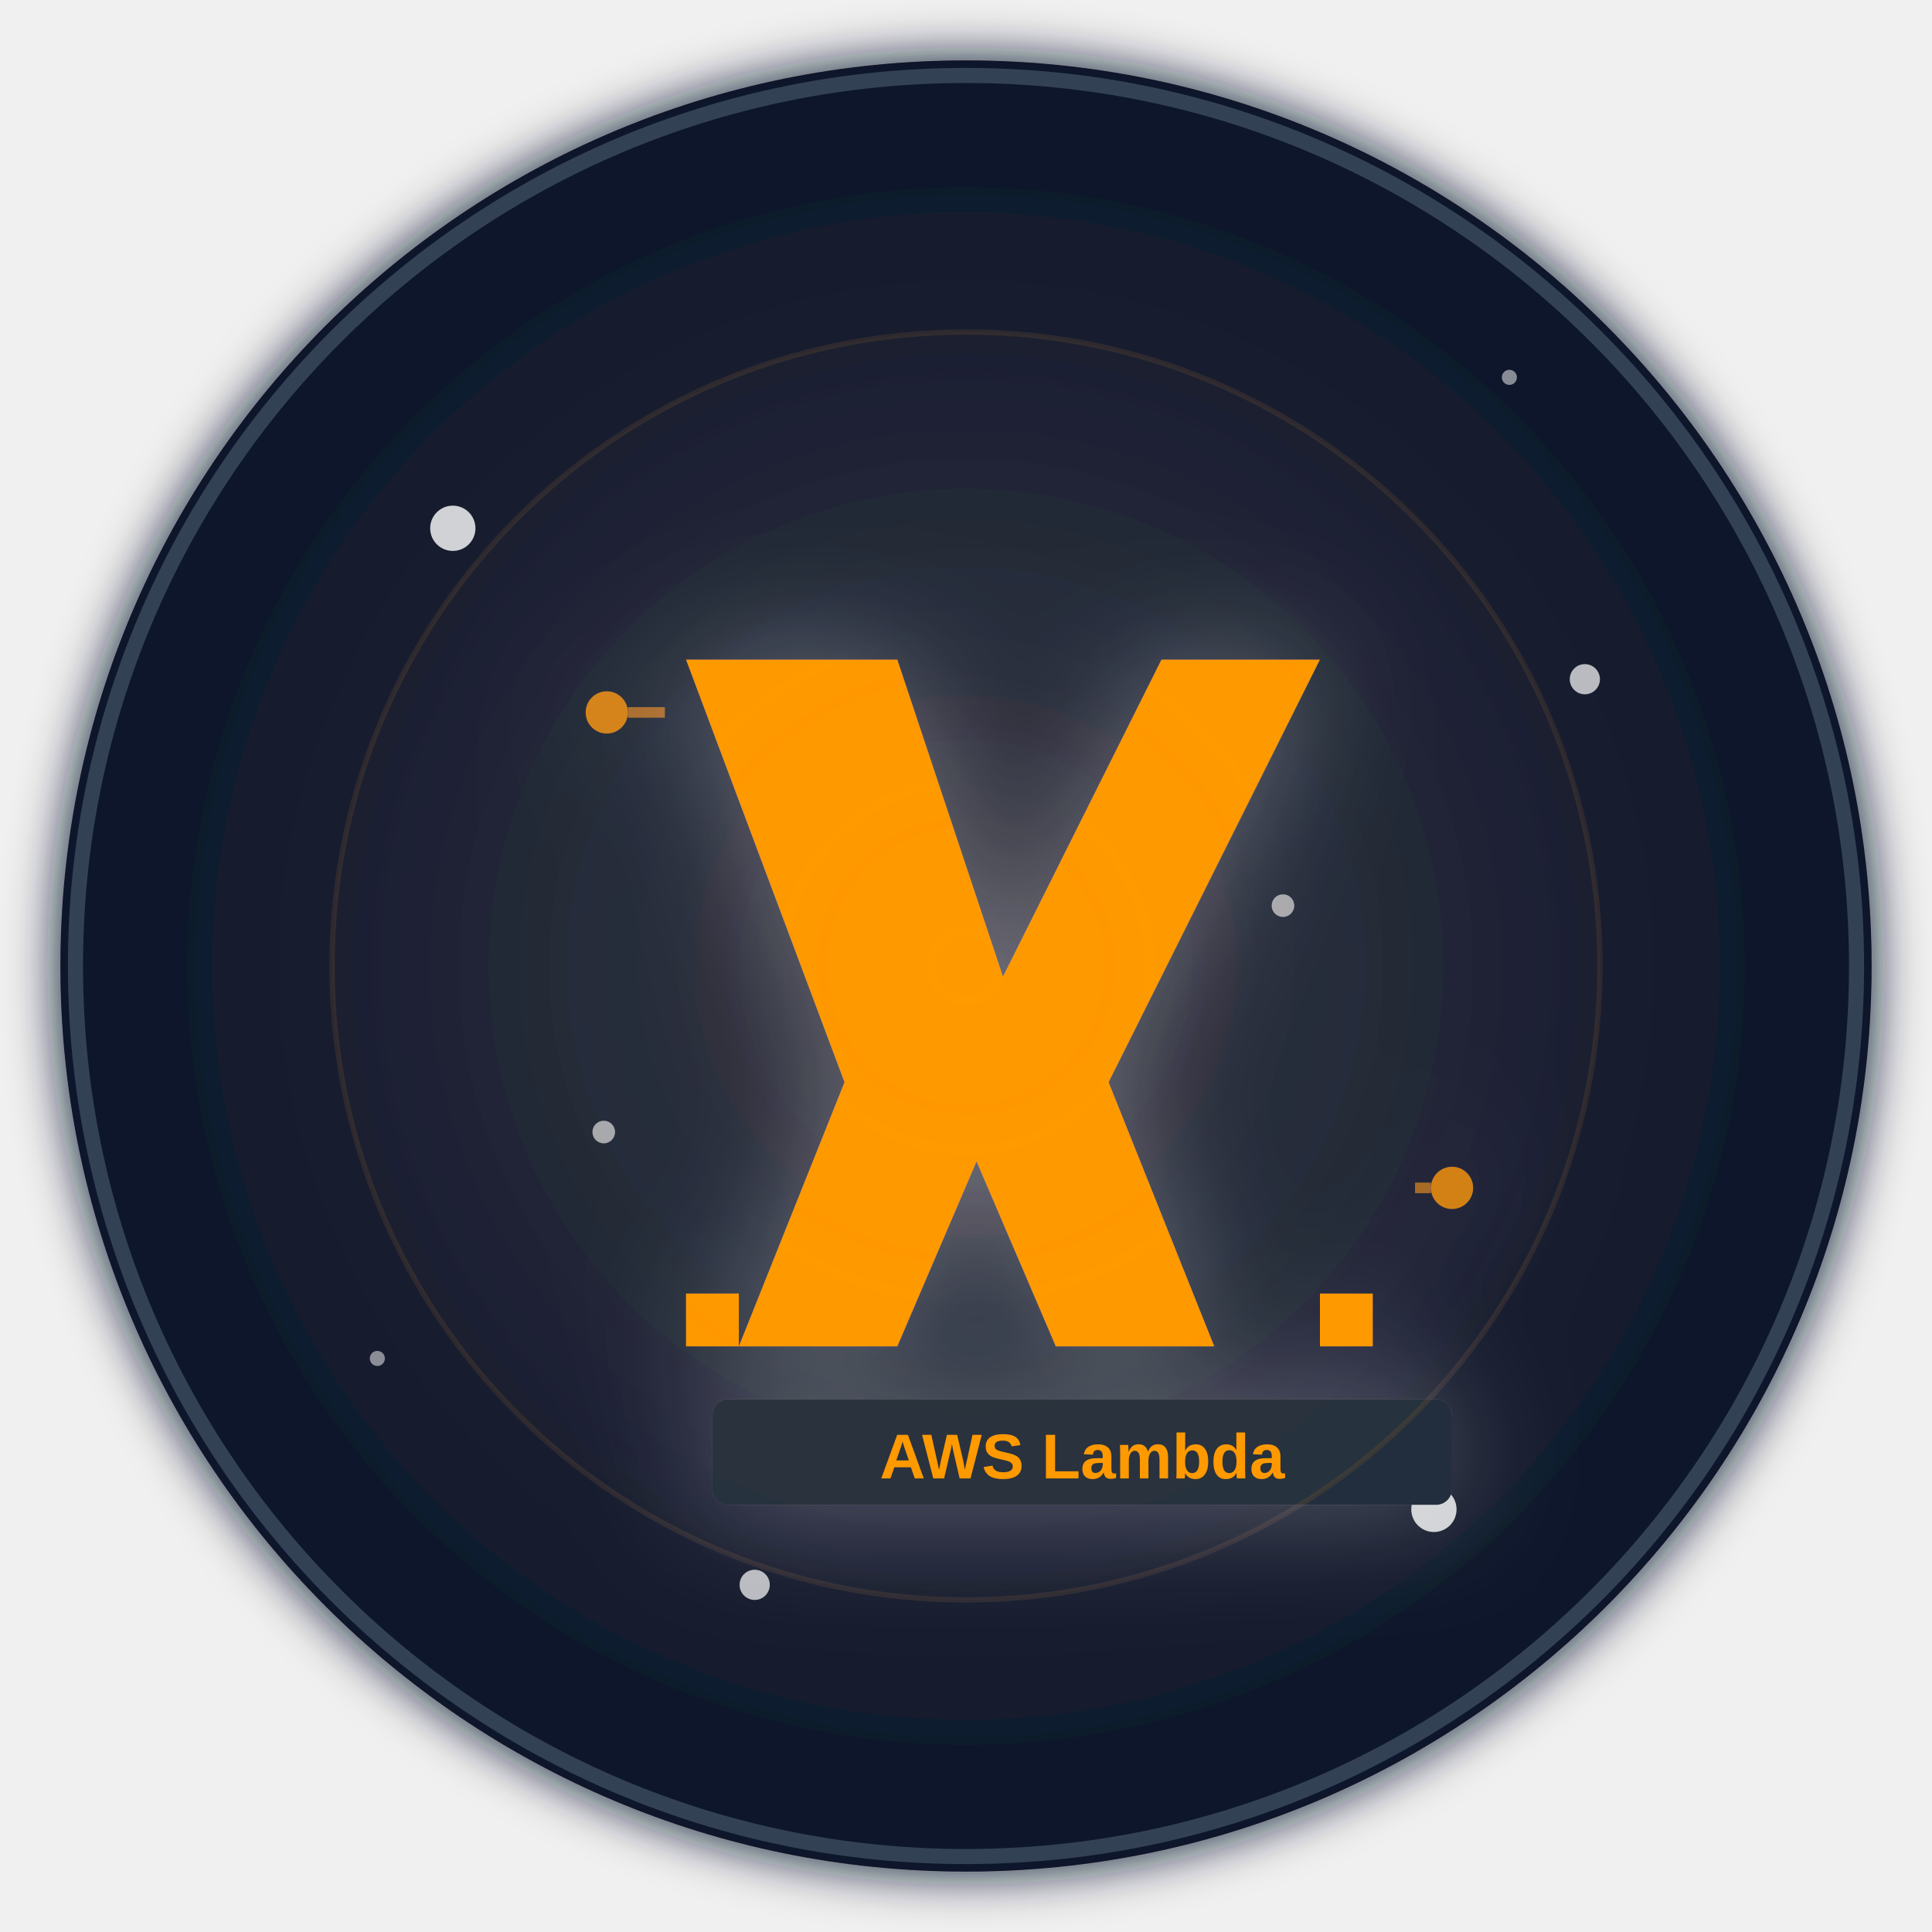
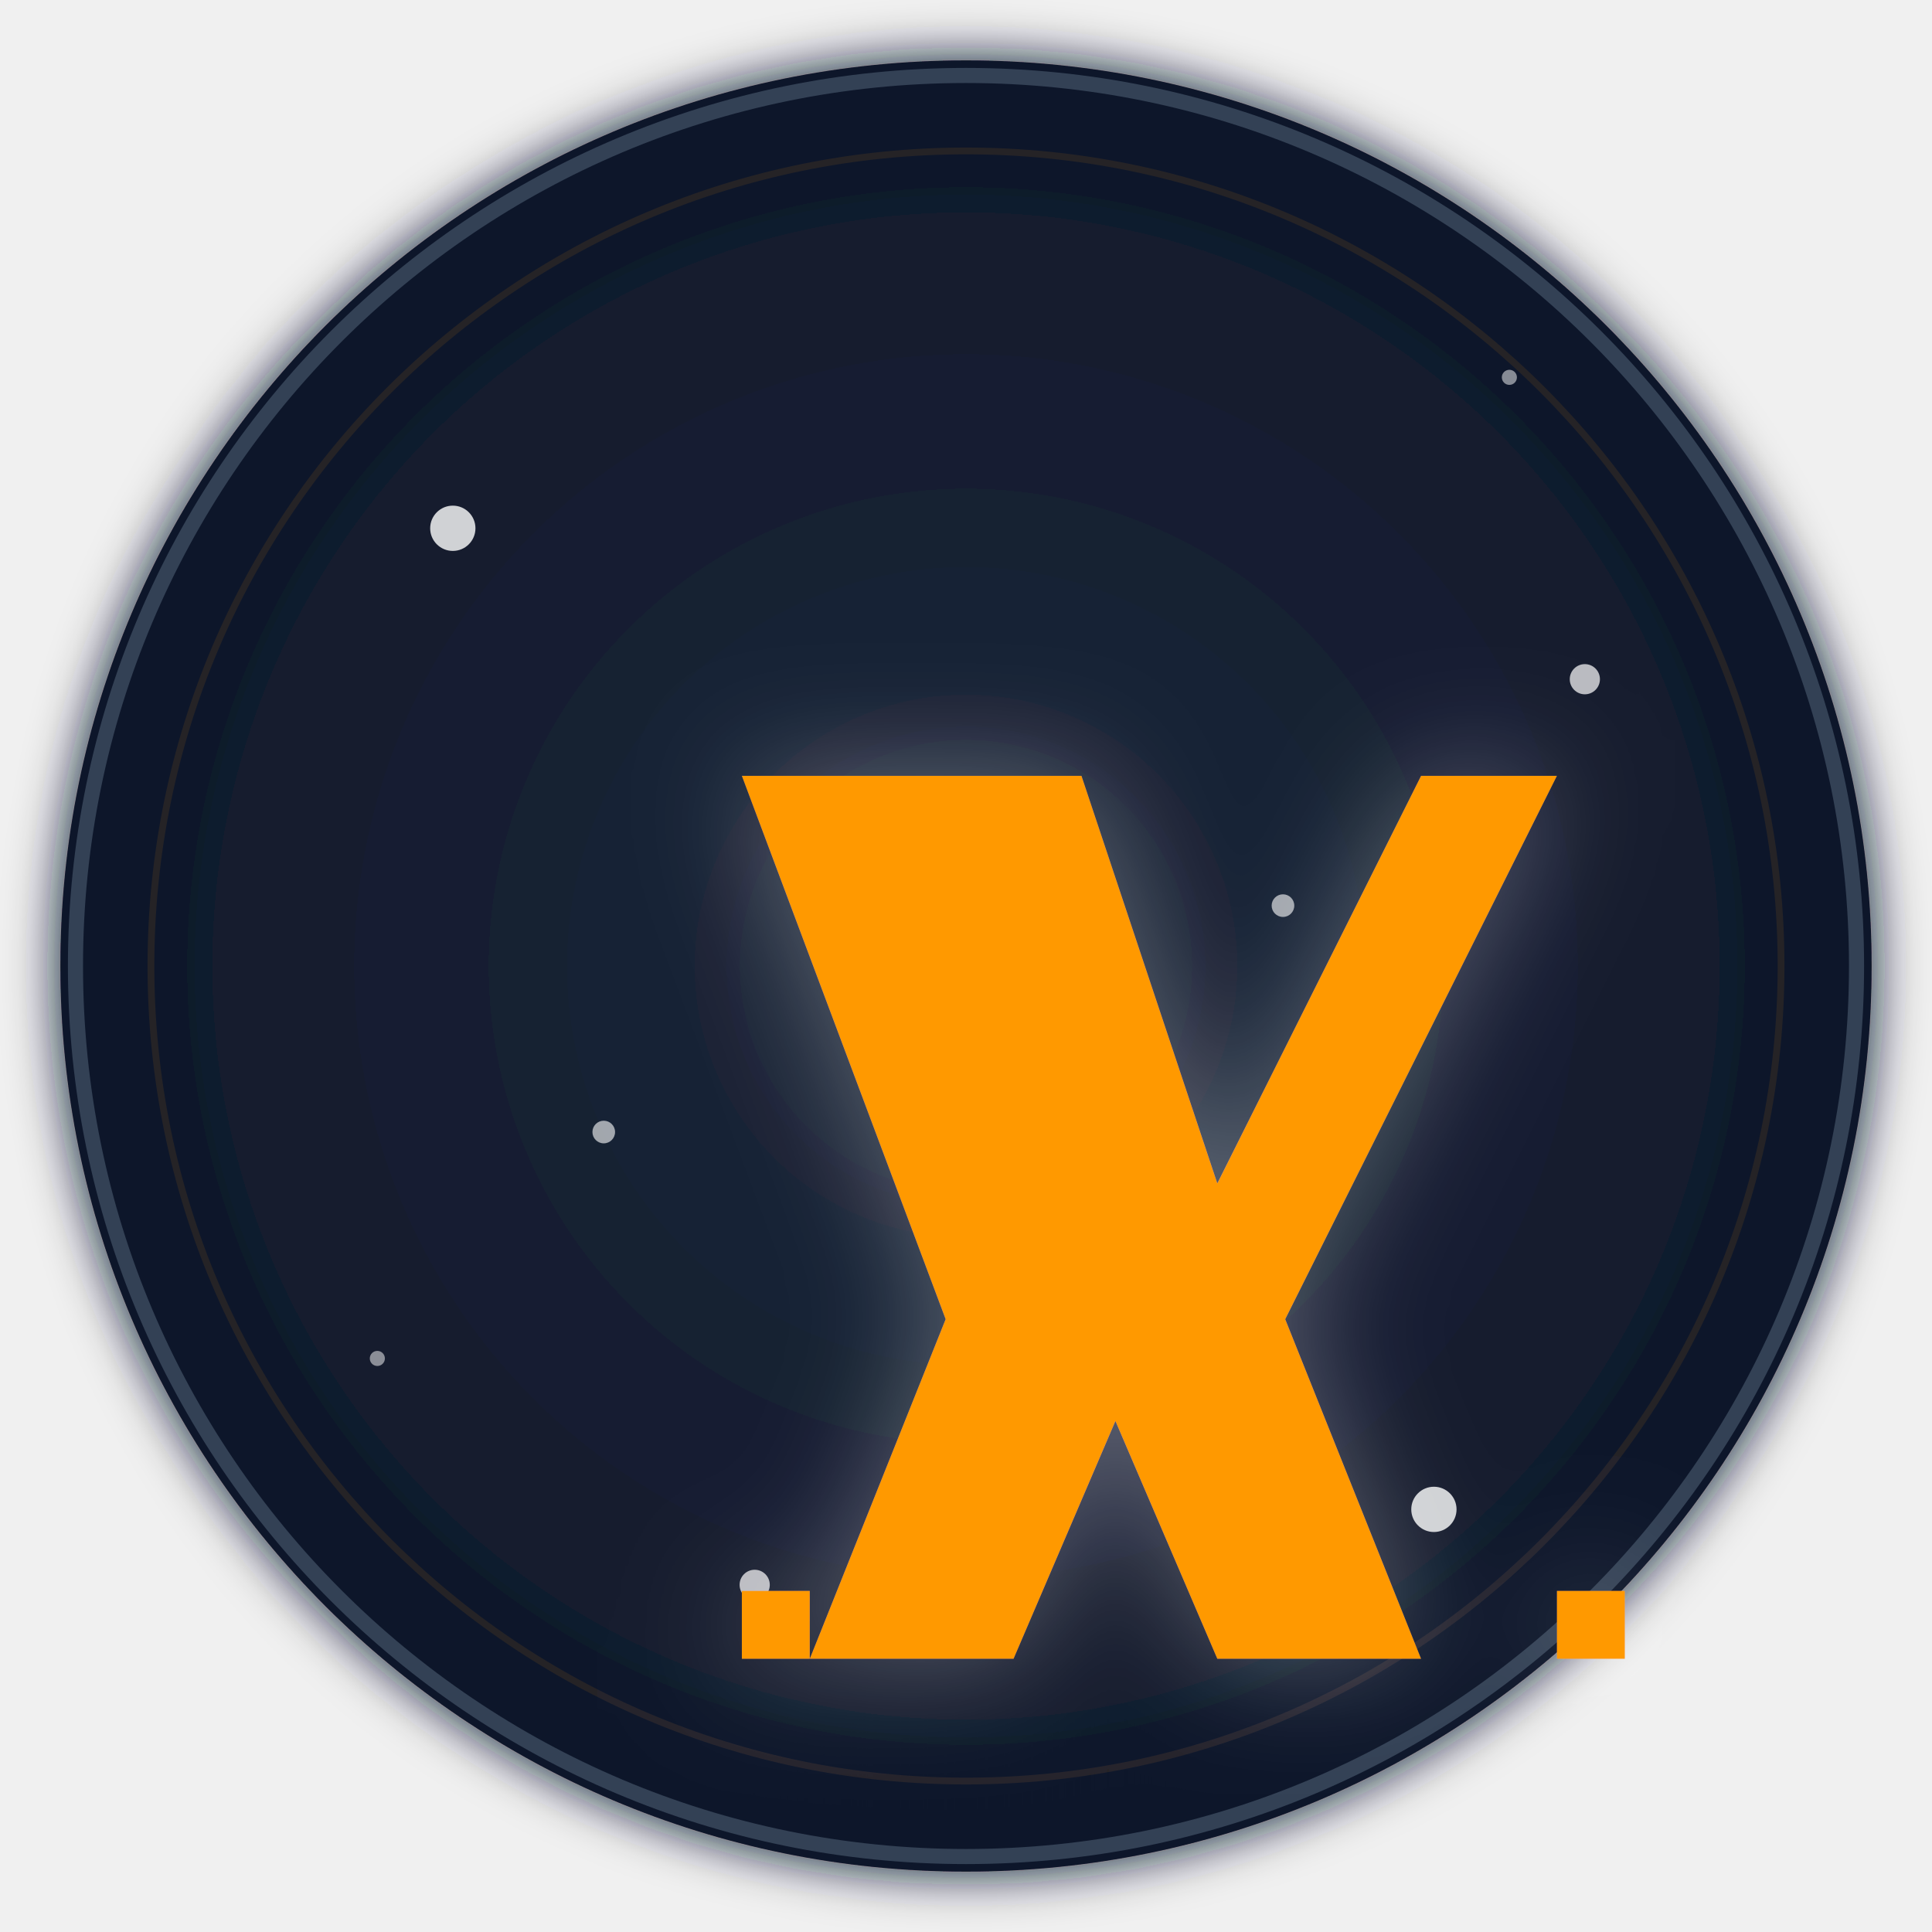
<svg xmlns="http://www.w3.org/2000/svg" width="256" height="256" viewBox="0 0 256 256" fill="none">
  <defs>
    <radialGradient id="grad1" cx="50%" cy="50%" r="50%" fx="50%" fy="50%">
      <stop offset="0%" style="stop-color:#1e293b;stop-opacity:1" />
      <stop offset="100%" style="stop-color:#0f172a;stop-opacity:1" />
    </radialGradient>
    <filter id="glow">
      <feGaussianBlur stdDeviation="3.5" result="coloredBlur" />
      <feMerge>
        <feMergeNode in="coloredBlur" />
        <feMergeNode in="SourceGraphic" />
      </feMerge>
    </filter>
  </defs>
  <circle cx="128" cy="128" r="120" fill="url(#grad1)" filter="url(#glow)" />
  <circle cx="128" cy="128" r="118" fill="transparent" stroke="#334155" stroke-width="2" />
  <circle cx="60" cy="70" r="3" fill="white" opacity="0.8" />
  <circle cx="190" cy="200" r="3" fill="white" opacity="0.8" />
  <circle cx="100" cy="210" r="2" fill="white" opacity="0.7" />
  <circle cx="210" cy="90" r="2" fill="white" opacity="0.7" />
  <circle cx="80" cy="150" r="1.5" fill="white" opacity="0.6" />
  <circle cx="170" cy="120" r="1.5" fill="white" opacity="0.6" />
  <circle cx="50" cy="180" r="1" fill="white" opacity="0.5" />
  <circle cx="200" cy="50" r="1" fill="white" opacity="0.5" />
  <g style="filter: drop-shadow(0 0 8px rgba(255, 255, 255, 0.3));">
-     <g transform="translate(128, 128) scale(0.7) translate(-128, -128)">
-       <defs>
-         <radialGradient id="lambdaGlow" cx="50%" cy="50%" r="60%">
-           <stop offset="0%" style="stop-color:#FF9900;stop-opacity:0.1" />
-           <stop offset="100%" style="stop-color:#FF9900;stop-opacity:0" />
-         </radialGradient>
-       </defs>
-       <path fill="#FF9900" d="M85 70 L115 70 L135 130 L165 70 L195 70 L155 150 L175 200 L145 200 L130 165 L115 200 L85 200 L105 150 L75 70 L85 70 Z" />
-       <path fill="#FF9900" d="M75 200 L75 190 L85 190 L85 200 Z" />
-       <path fill="#FF9900" d="M195 200 L195 190 L205 190 L205 200 Z" />
-       <rect x="80" y="210" width="140" height="20" rx="3" fill="#232F3E" />
-       <text x="150" y="225" font-family="Arial, sans-serif" font-size="12" font-weight="bold" fill="#FF9900" text-anchor="middle">AWS Lambda</text>
-       <circle cx="60" cy="80" r="4" fill="#FF9900" opacity="0.8">
-         <animate attributeName="opacity" values="0.8;0.3;0.8" dur="2s" repeatCount="indefinite" />
-       </circle>
-       <path d="M64 80 L71 80" stroke="#FF9900" stroke-width="2" opacity="0.6">
-         <animate attributeName="opacity" values="0.6;0.2;0.6" dur="2s" repeatCount="indefinite" />
-       </path>
-       <circle cx="220" cy="170" r="4" fill="#FF9900" opacity="0.8">
-         <animate attributeName="opacity" values="0.3;0.8;0.3" dur="2s" repeatCount="indefinite" />
-       </circle>
-       <path d="M213 170 L216 170" stroke="#FF9900" stroke-width="2" opacity="0.6">
-         <animate attributeName="opacity" values="0.2;0.6;0.2" dur="2s" repeatCount="indefinite" />
-       </path>
-       <circle cx="128" cy="128" r="120" fill="url(#lambdaGlow)" />
+     <g transform="translate(128, 128) scale(0.9) translate(-128, -128)">
+       <g transform="translate(20, 10)">
+         <path fill="#FF9900" d="M95 90L125 90L145 150L175 90L195 90L155 170L175 220L145 220L130 185L115 220L85 220L105 170L75 90L95 90Z" />
+         <path fill="#FF9900" d="M75 220L75 210L85 210L85 220Z" />
+         <path fill="#FF9900" d="M195 220L195 210L205 210L205 220Z" />
+       </g>
      <circle cx="128" cy="128" r="120" fill="none" stroke="#FF9900" stroke-width="1" opacity="0.1" />
    </g>
  </g>
</svg>
